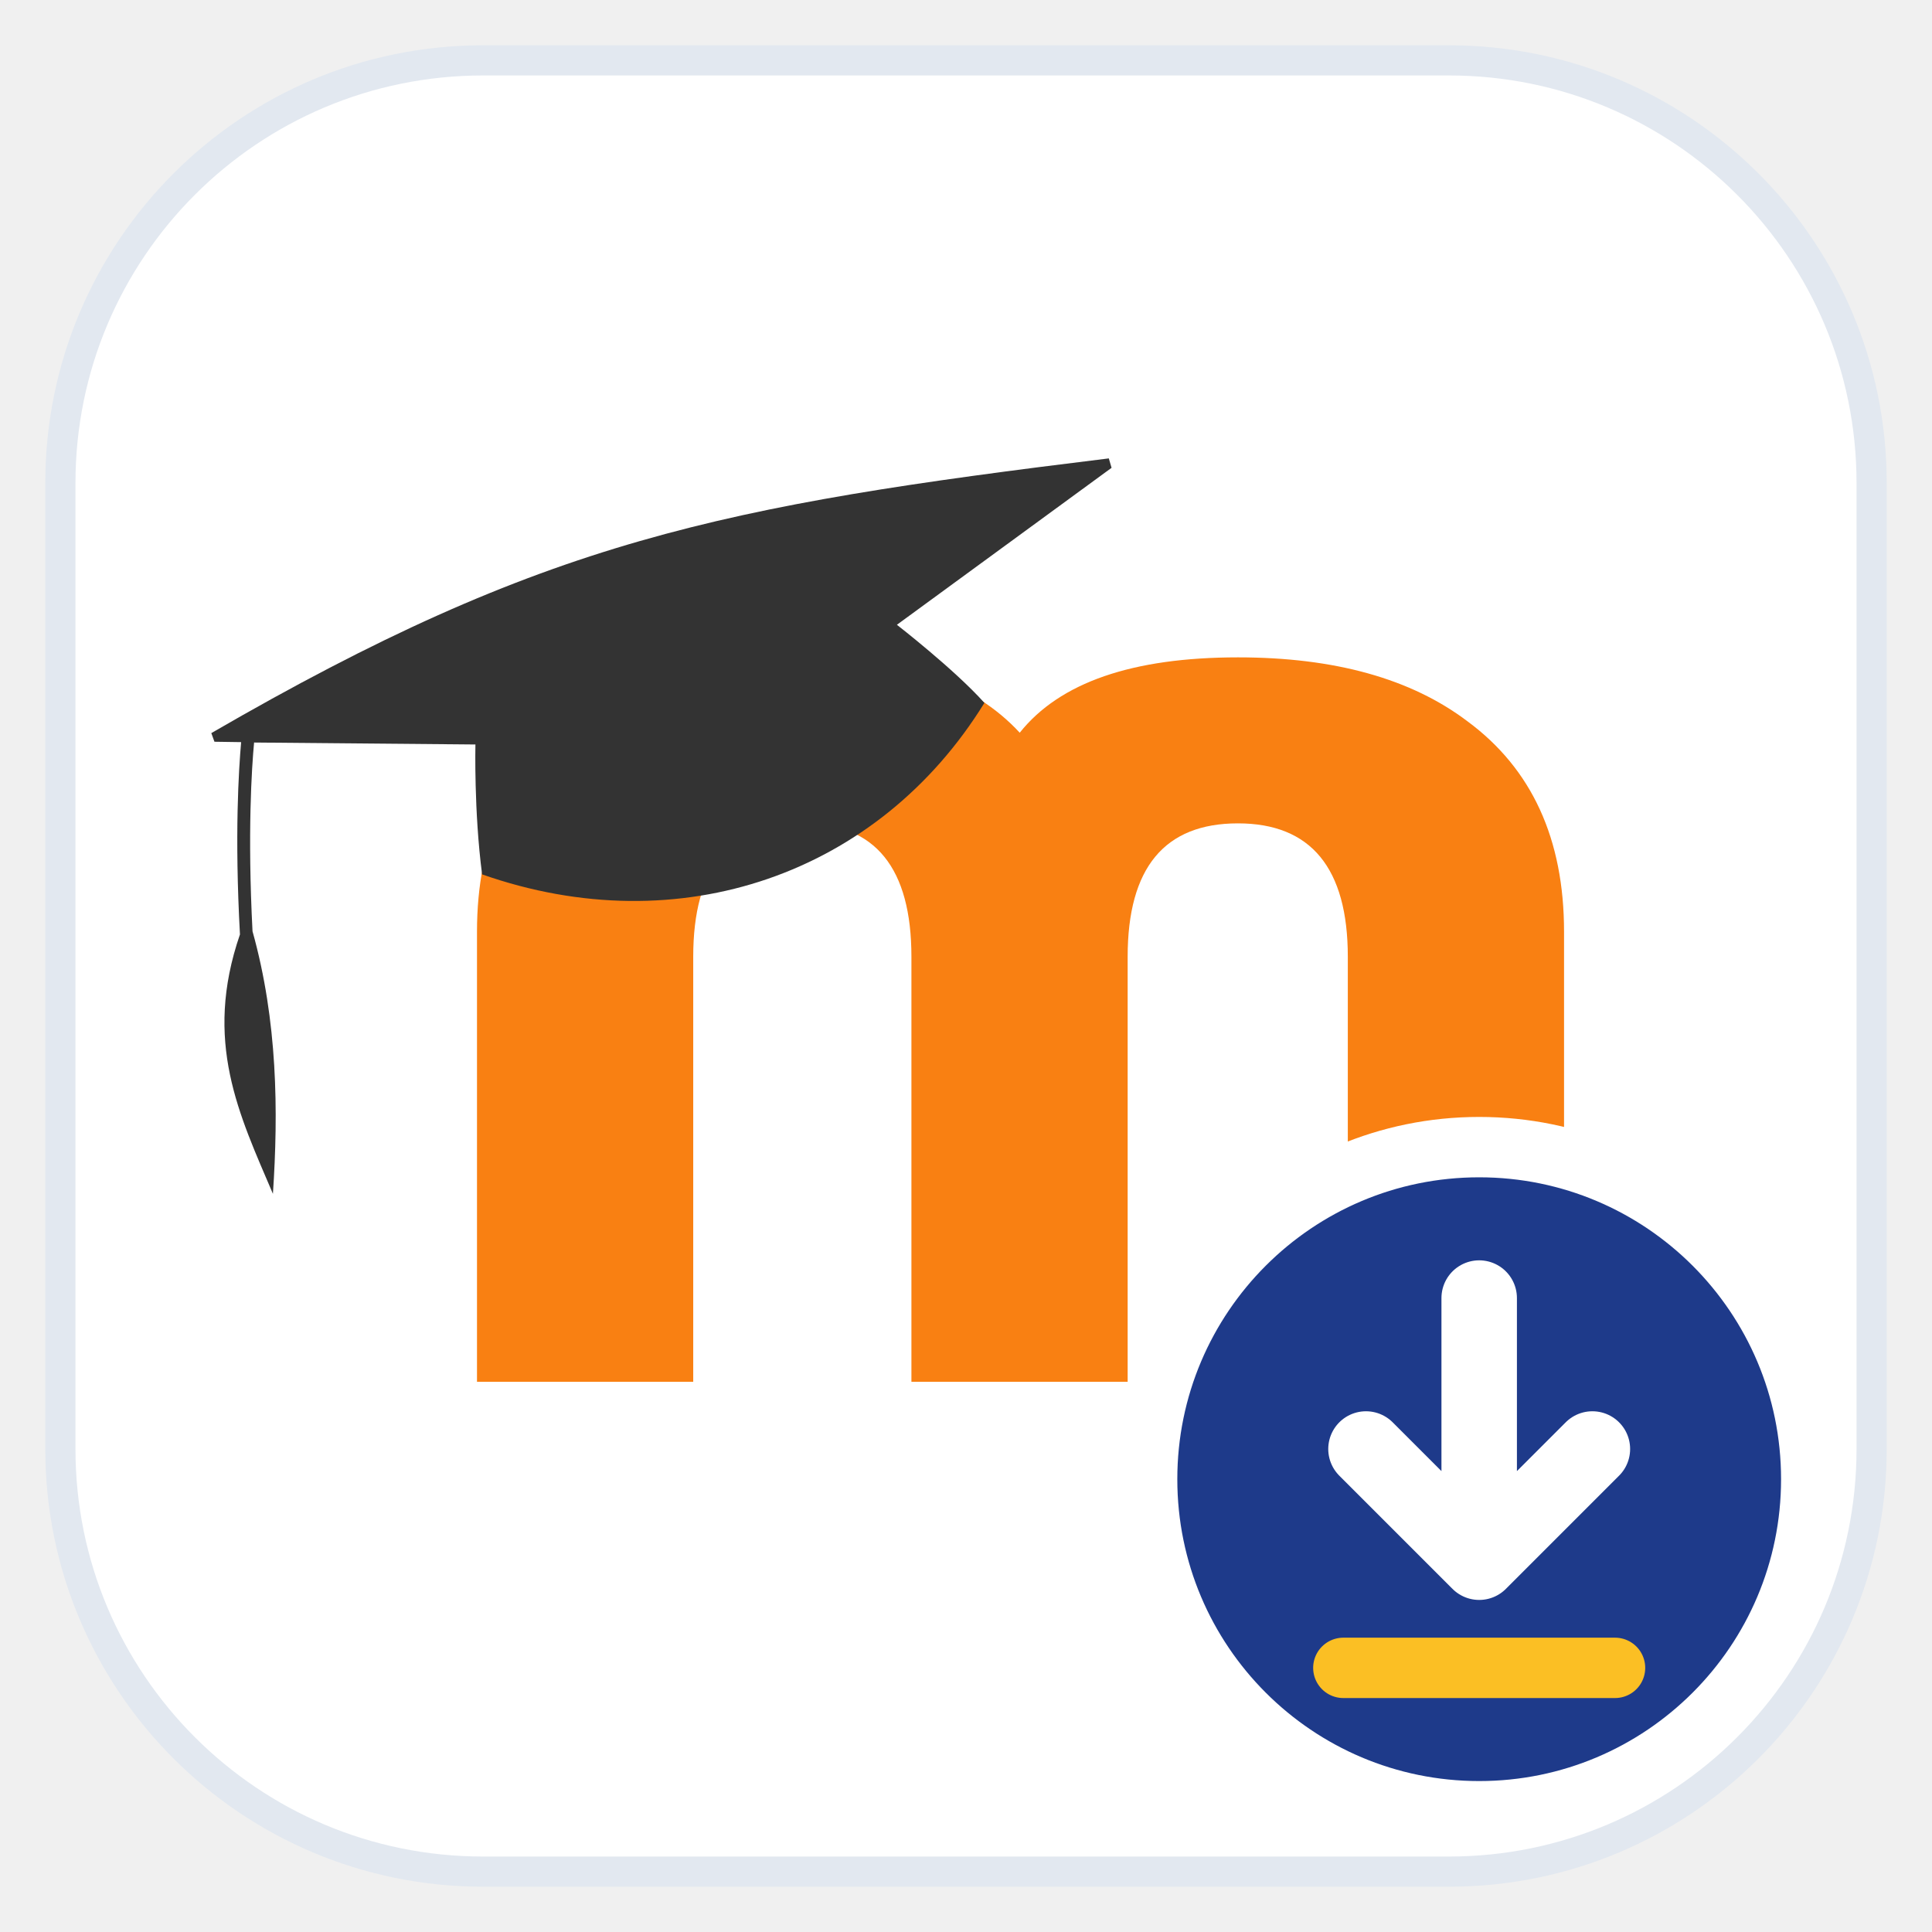
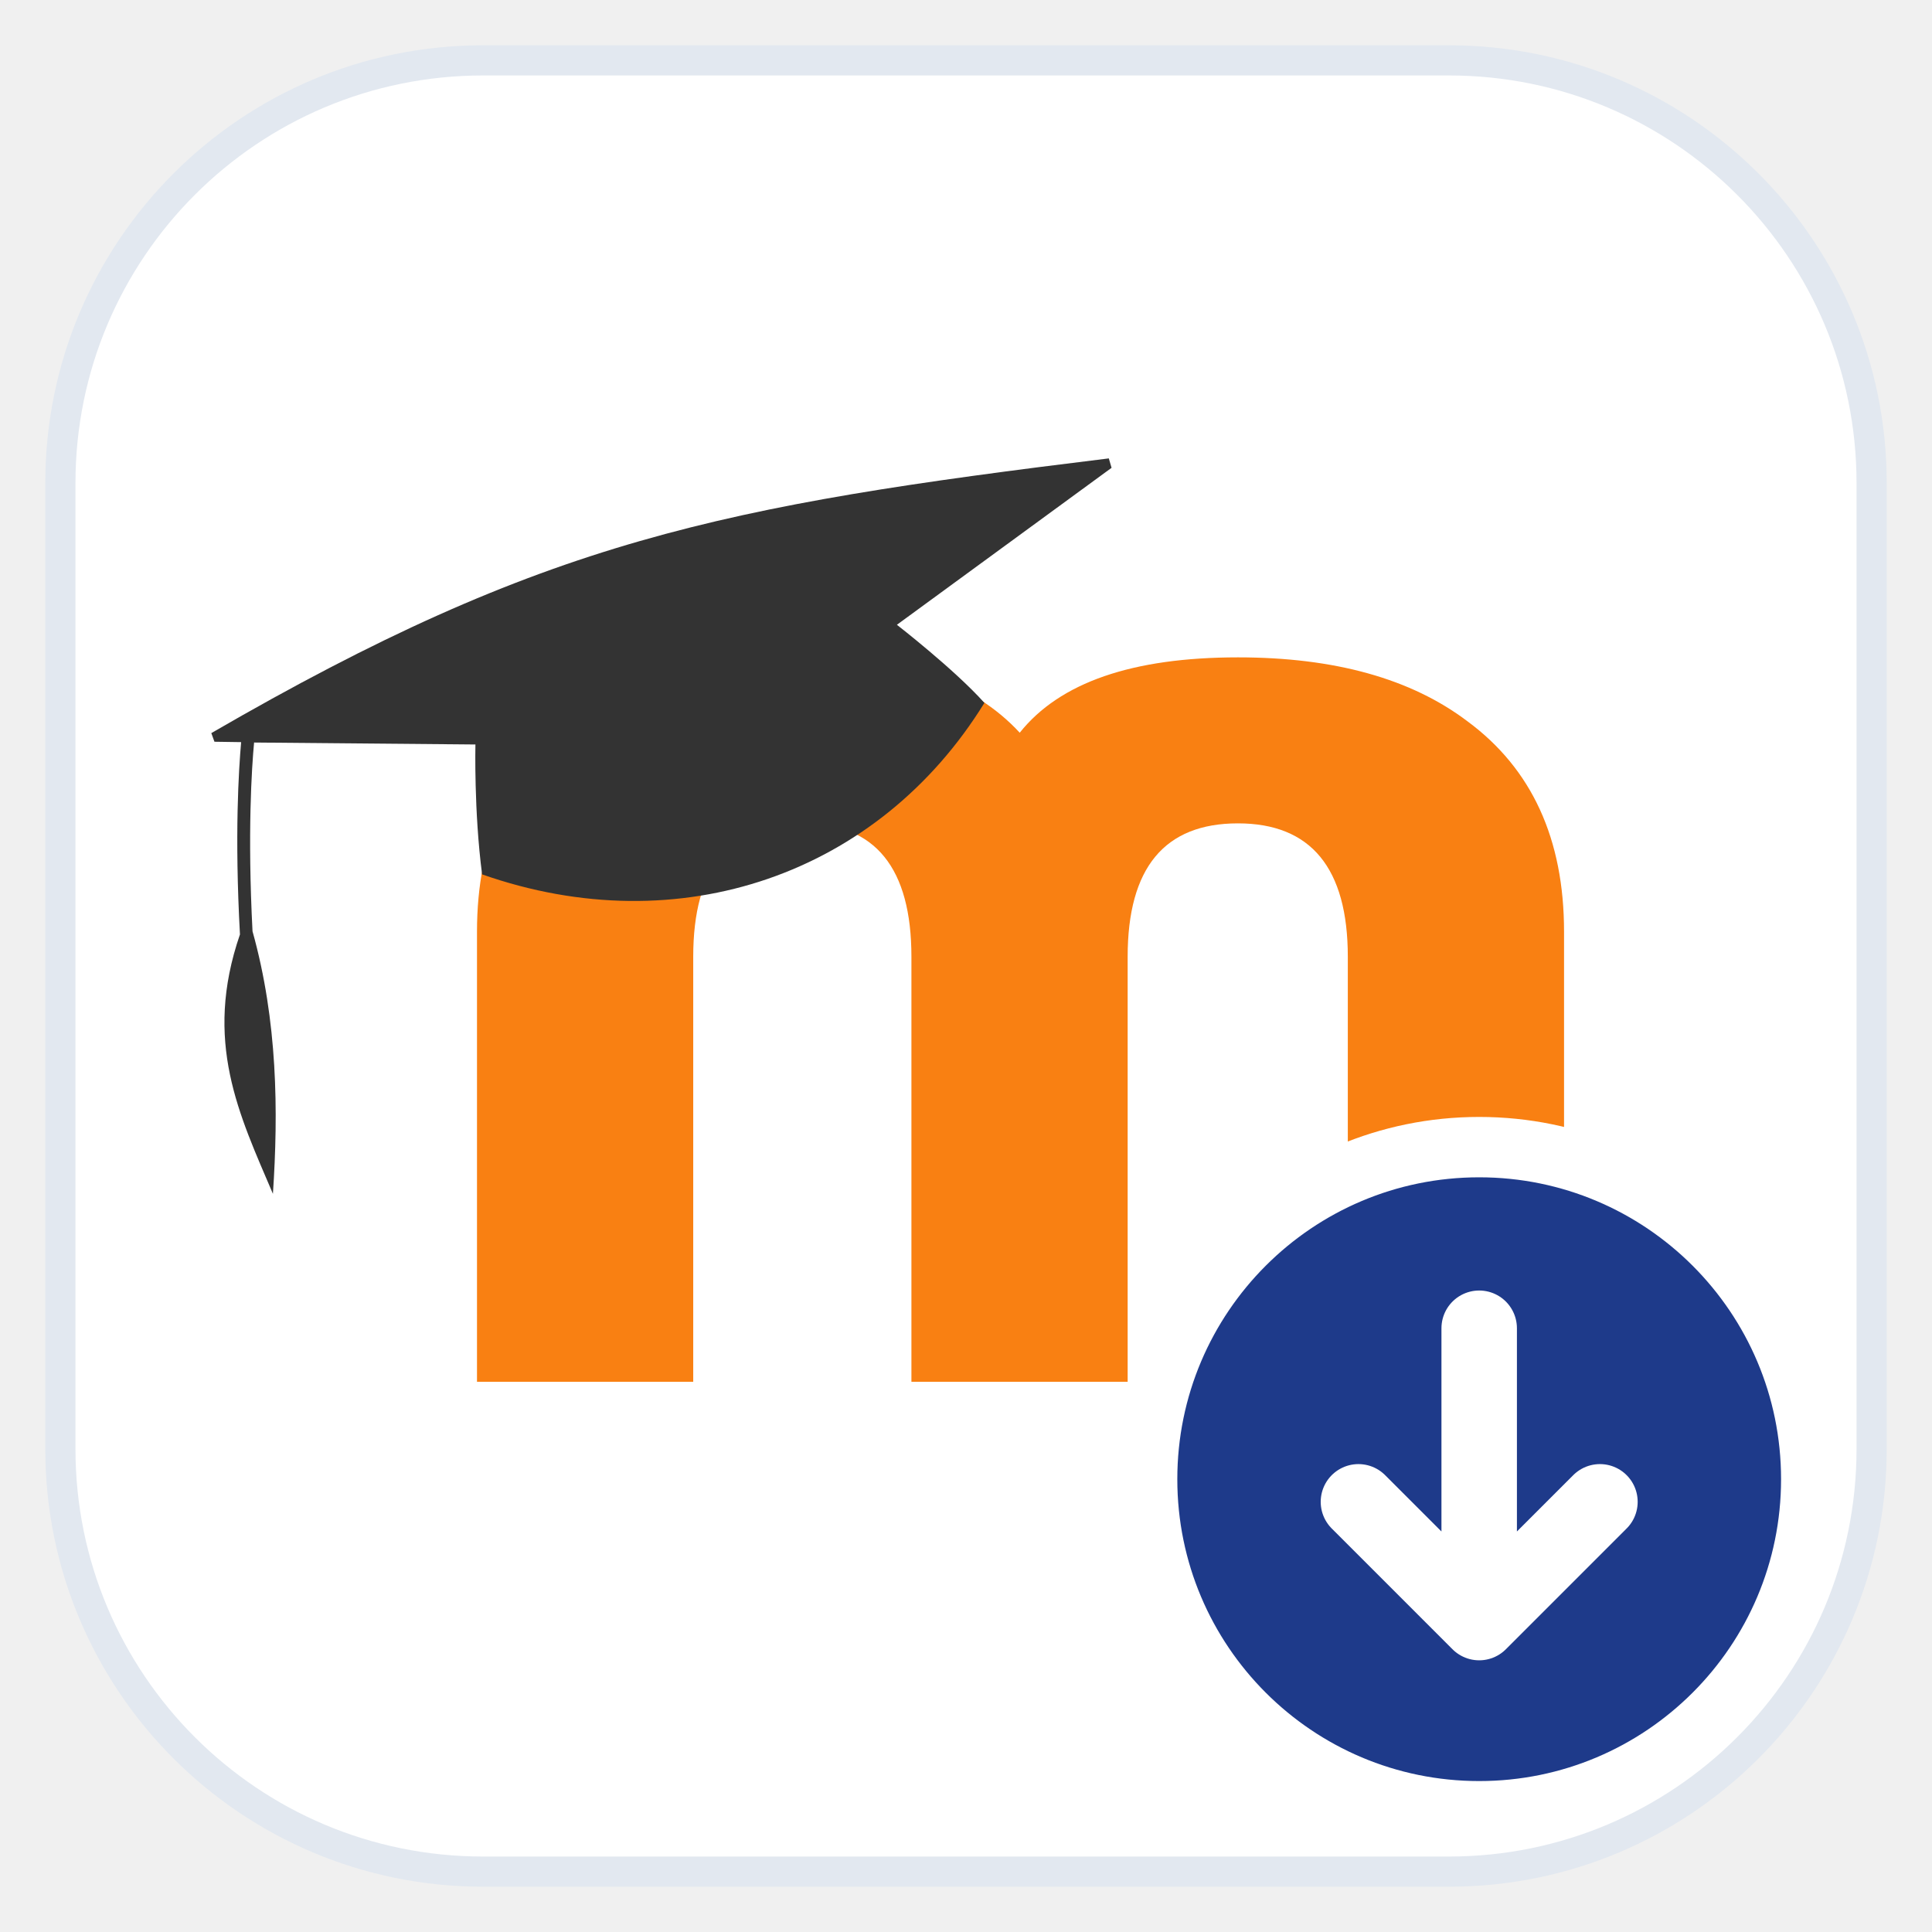
<svg xmlns="http://www.w3.org/2000/svg" width="256" height="256" viewBox="0 0 256 256">
  <rect x="8" y="8" width="240" height="240" rx="56" fill="#ffffff" stroke="#e2e8f0" stroke-width="4" />
  <g transform="translate(28 22) scale(0.52)">
    <path fill="#F98012" d="M289.6,309.8V201.5c0-22.6-9.4-34-28-34c-18.7,0-28.1,11.3-28.1,34v108.3h-55.1V201.5c0-22.6-9.2-34-27.6-34c-18.7,0-28,11.3-28,34v108.3H67.7V195.1c0-23.6,8.2-41.5,24.6-53.6c14.4-10.8,34-16.3,58.6-16.3c24.9,0,43.3,6.4,55.1,19.2c10.2-12.8,28.7-19.2,55.6-19.2c24.6,0,44.1,5.4,58.5,16.3c16.4,12.1,24.6,30,24.6,53.6v114.7H289.6z" />
    <path fill="#333333" d="M174.7,116.9l54.7-40l-0.7-2.4C130,86.6,85.1,95.2,0,144.5l0.8,2.2l6.8,0.1c-0.6,6.8-1.7,23.6-0.3,49c-9.4,27.3-0.2,45.9,8.4,66.1c1.4-21,1.2-44-5.2-66.9c-1.3-25.1-0.2-41.7,0.4-48.1l56.4,0.5c0,0-0.4,17,1.7,33.1c50.4,17.7,101.1-0.1,128-43.7C189.4,128.3,174.7,116.9,174.7,116.9z" />
  </g>
  <circle cx="196" cy="196" r="44" fill="#1e3a8a" stroke="#ffffff" stroke-width="8" />
-   <path d="M196 172 V206 M181 192 L196 207 L211 192" fill="none" stroke="#ffffff" stroke-width="10" stroke-linecap="round" stroke-linejoin="round" />
-   <path d="M178 221 H214" fill="none" stroke="#fbbf24" stroke-width="8" stroke-linecap="round" />
+   <path d="M196 176 V214 M180 199 L196 215 L212 199" fill="none" stroke="#ffffff" stroke-width="10" stroke-linecap="round" stroke-linejoin="round" />
</svg>
